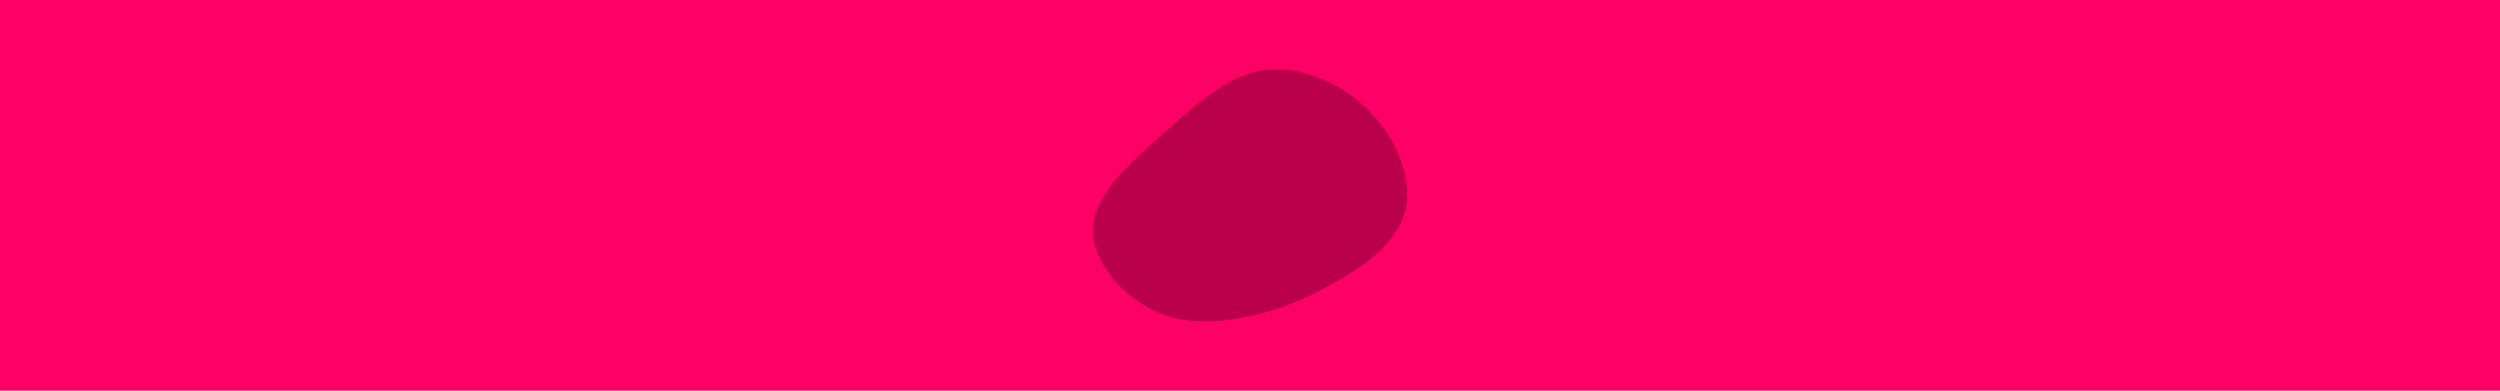
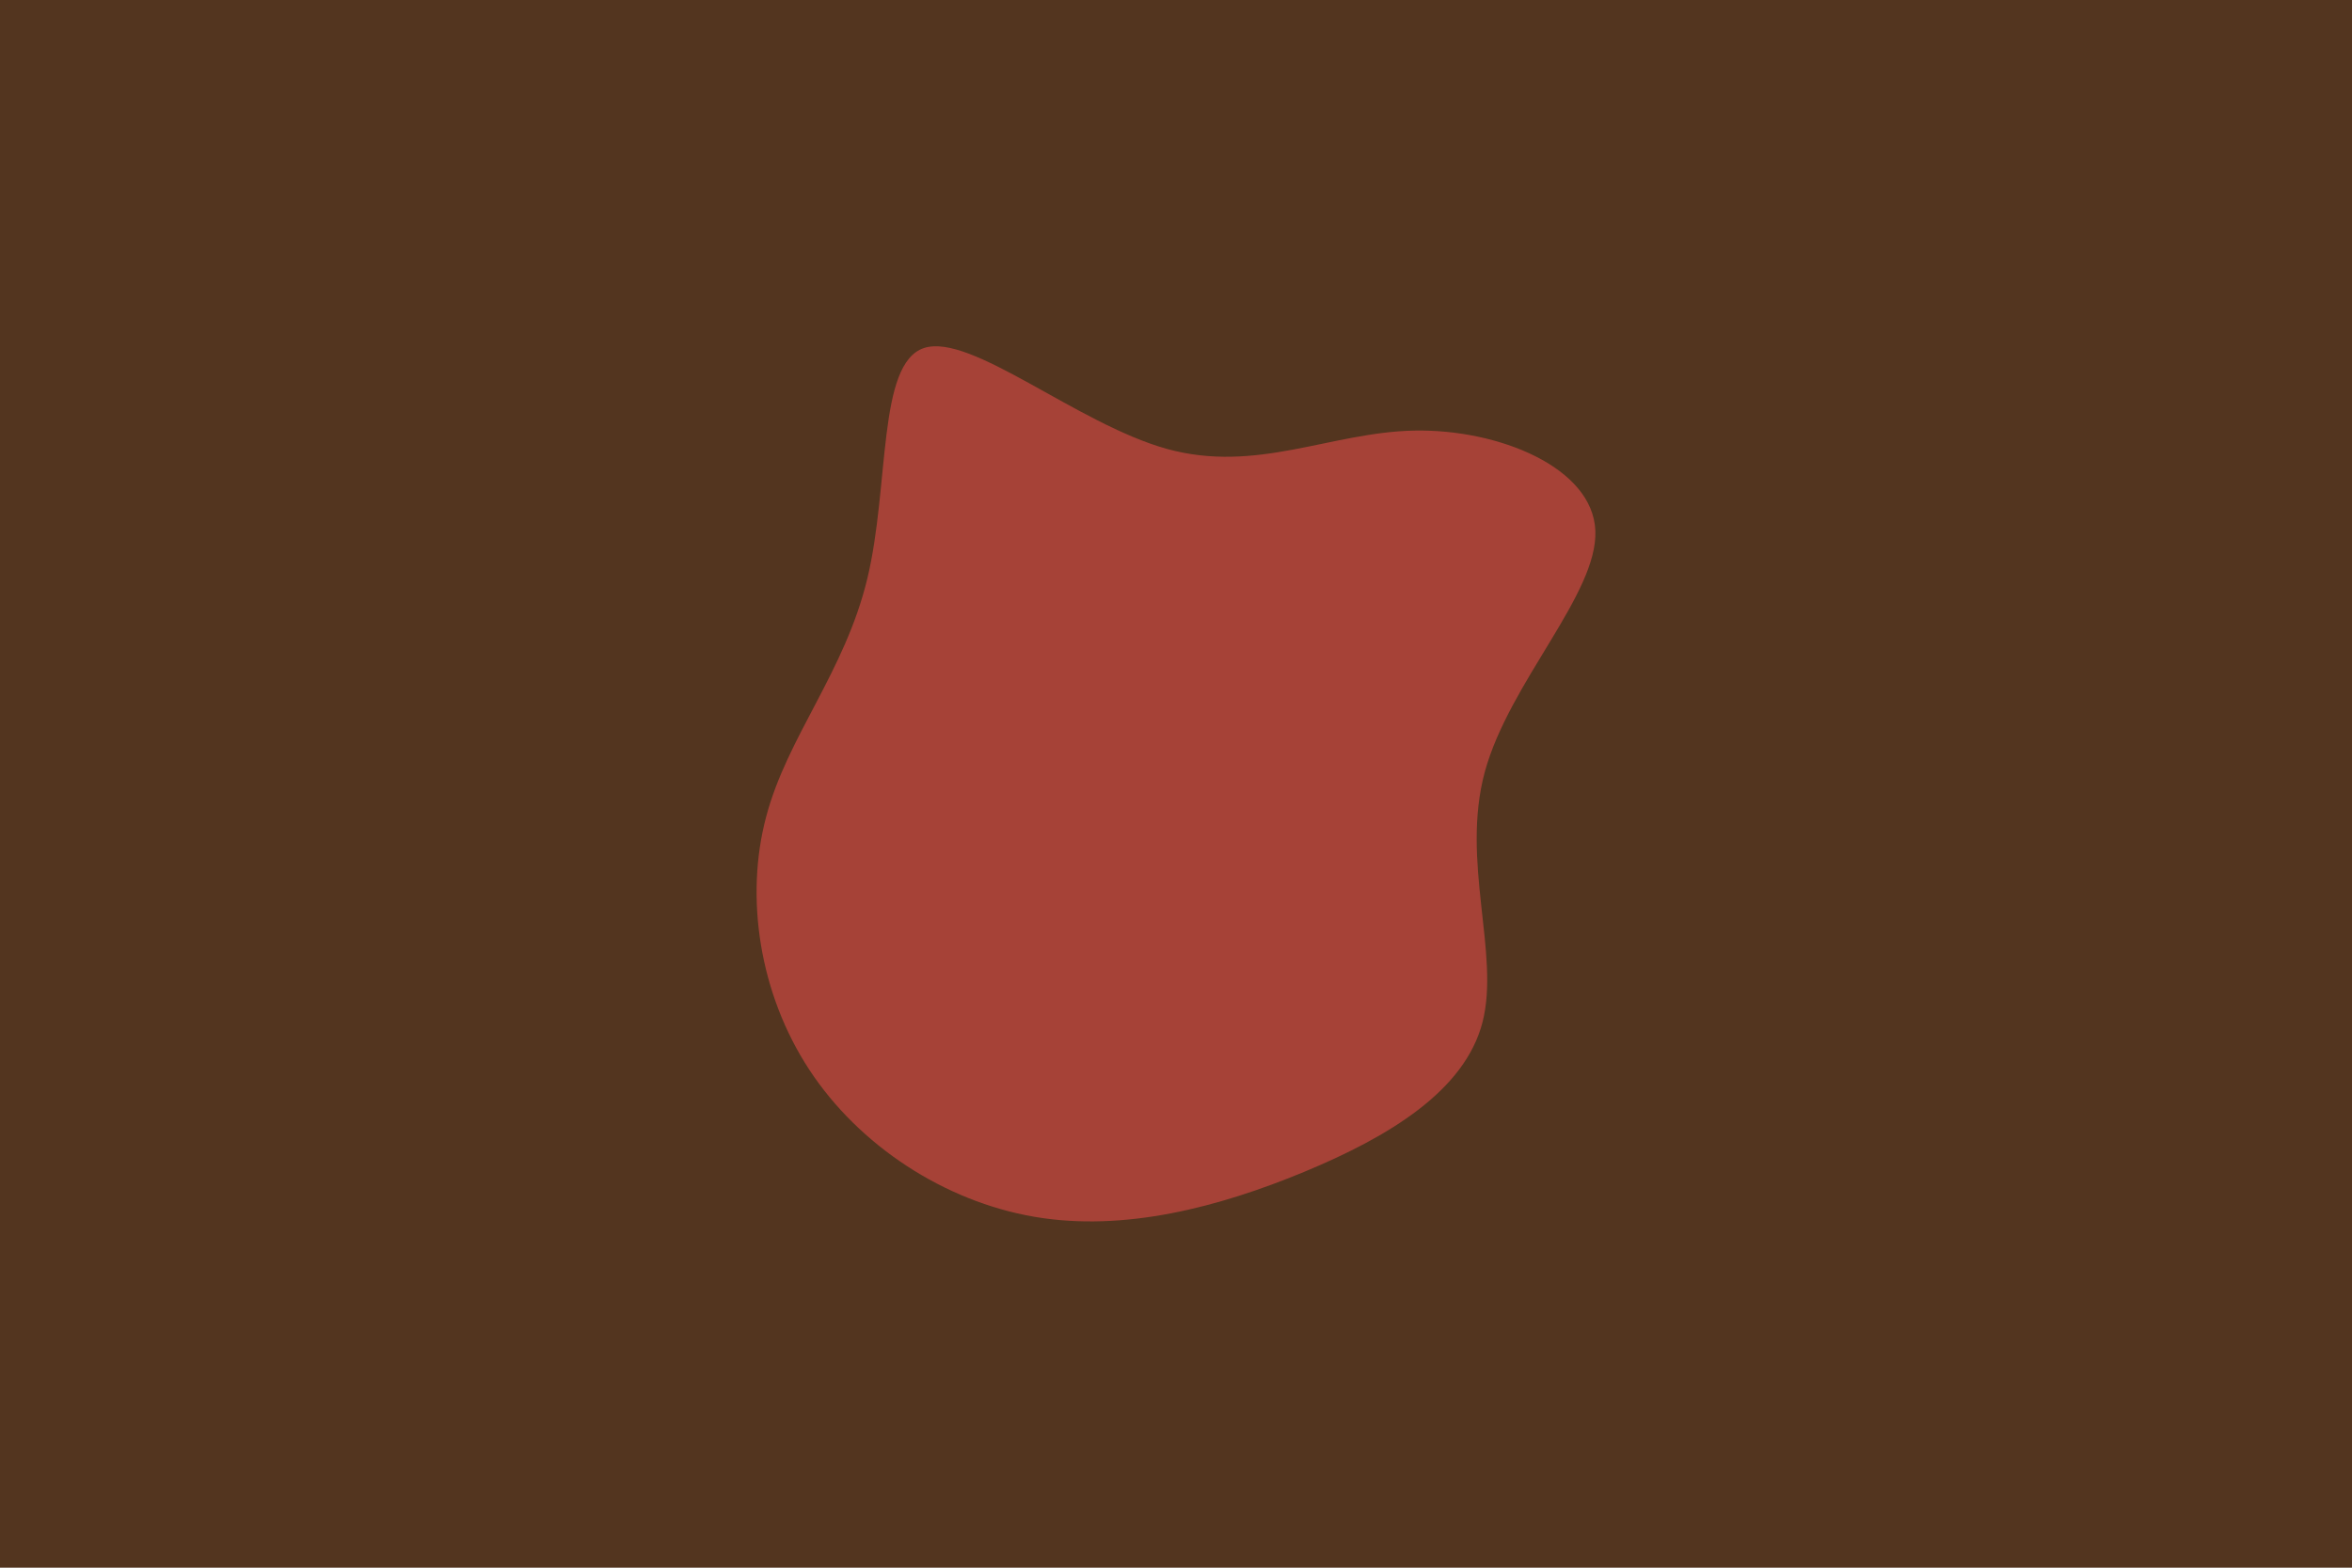
- <svg xmlns="http://www.w3.org/2000/svg" id="visual" viewBox="0 0 960 150" width="960" height="150" version="1.1">
-   <rect x="0" y="0" width="960" height="150" fill="#FF0066" />
-   <g transform="translate(482.2797 85.49957)">
-     <path d="M43.2 -43.2C54.4 -32.1 60.7 -16 57.1 -3.6C53.5 8.8 40 17.7 28.8 23.8C17.7 30 8.8 33.5 -2.4 35.9C-13.7 38.3 -27.3 39.7 -39.8 33.5C-52.3 27.3 -63.7 13.7 -62.6 1.1C-61.5 -11.5 -48.1 -23.1 -35.6 -34.3C-23.1 -45.4 -11.5 -56.2 2.2 -58.5C16 -60.7 32.1 -54.4 43.2 -43.2" fill="#BB004B" />
+ <svg xmlns="http://www.w3.org/2000/svg" id="visual" viewBox="0 0 900 600" width="900" height="600" version="1.1">
+   <rect x="0" y="0" width="900" height="600" fill="#53351f" />
+   <g transform="translate(452.5703 281.5965)">
+     <path d="M88.7 -116.8C120.9 -117.4 156.9 -102.7 157.9 -78.5C158.9 -54.3 125 -20.6 115.6 13.8C106.3 48.2 121.5 83.4 114.7 109.7C107.9 135.9 79 153.4 46.5 166.9C13.9 180.4 -22.4 190 -56.8 184.1C-91.2 178.2 -123.8 156.9 -142.9 127.8C-162 98.7 -167.6 61.8 -159.4 31C-151.3 0.3 -129.3 -24.4 -120.7 -60.1C-112.1 -95.8 -116.9 -142.5 -99 -148.4C-81.1 -154.3 -40.5 -119.4 -6.1 -109.8C28.3 -100.3 56.6 -116.2 88.7 -116.8" fill="#a64237" />
  </g>
</svg>
